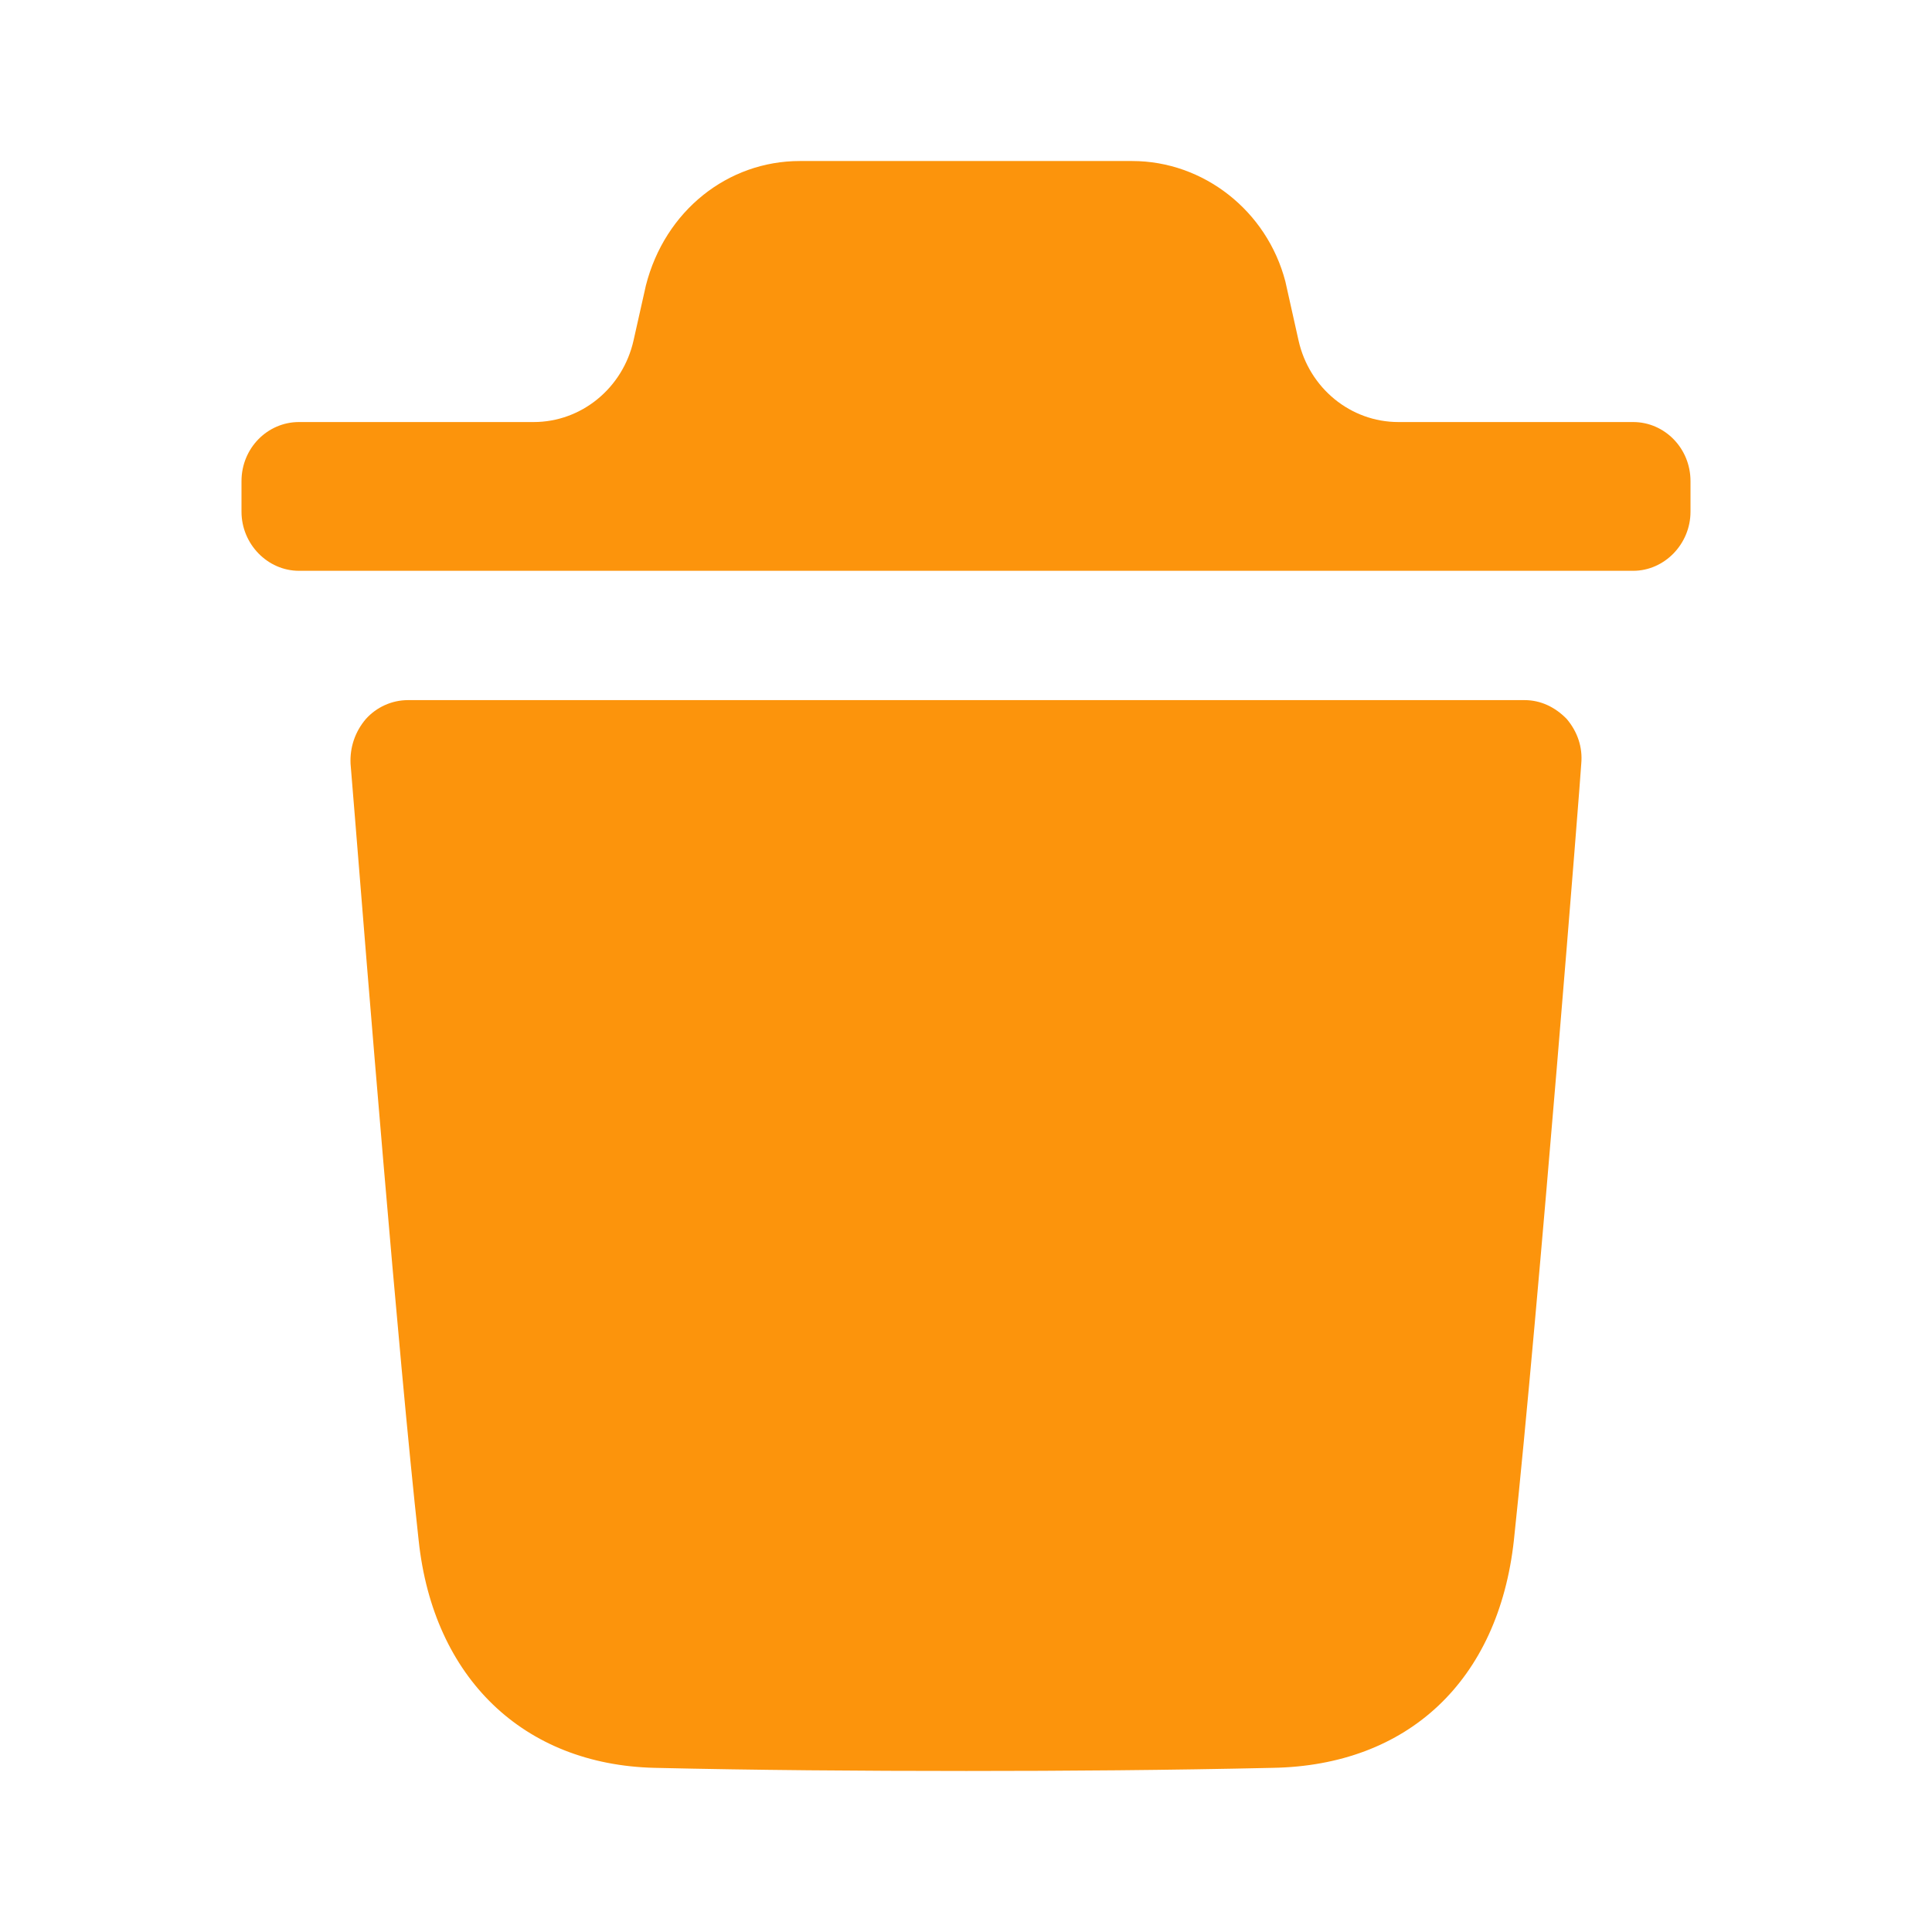
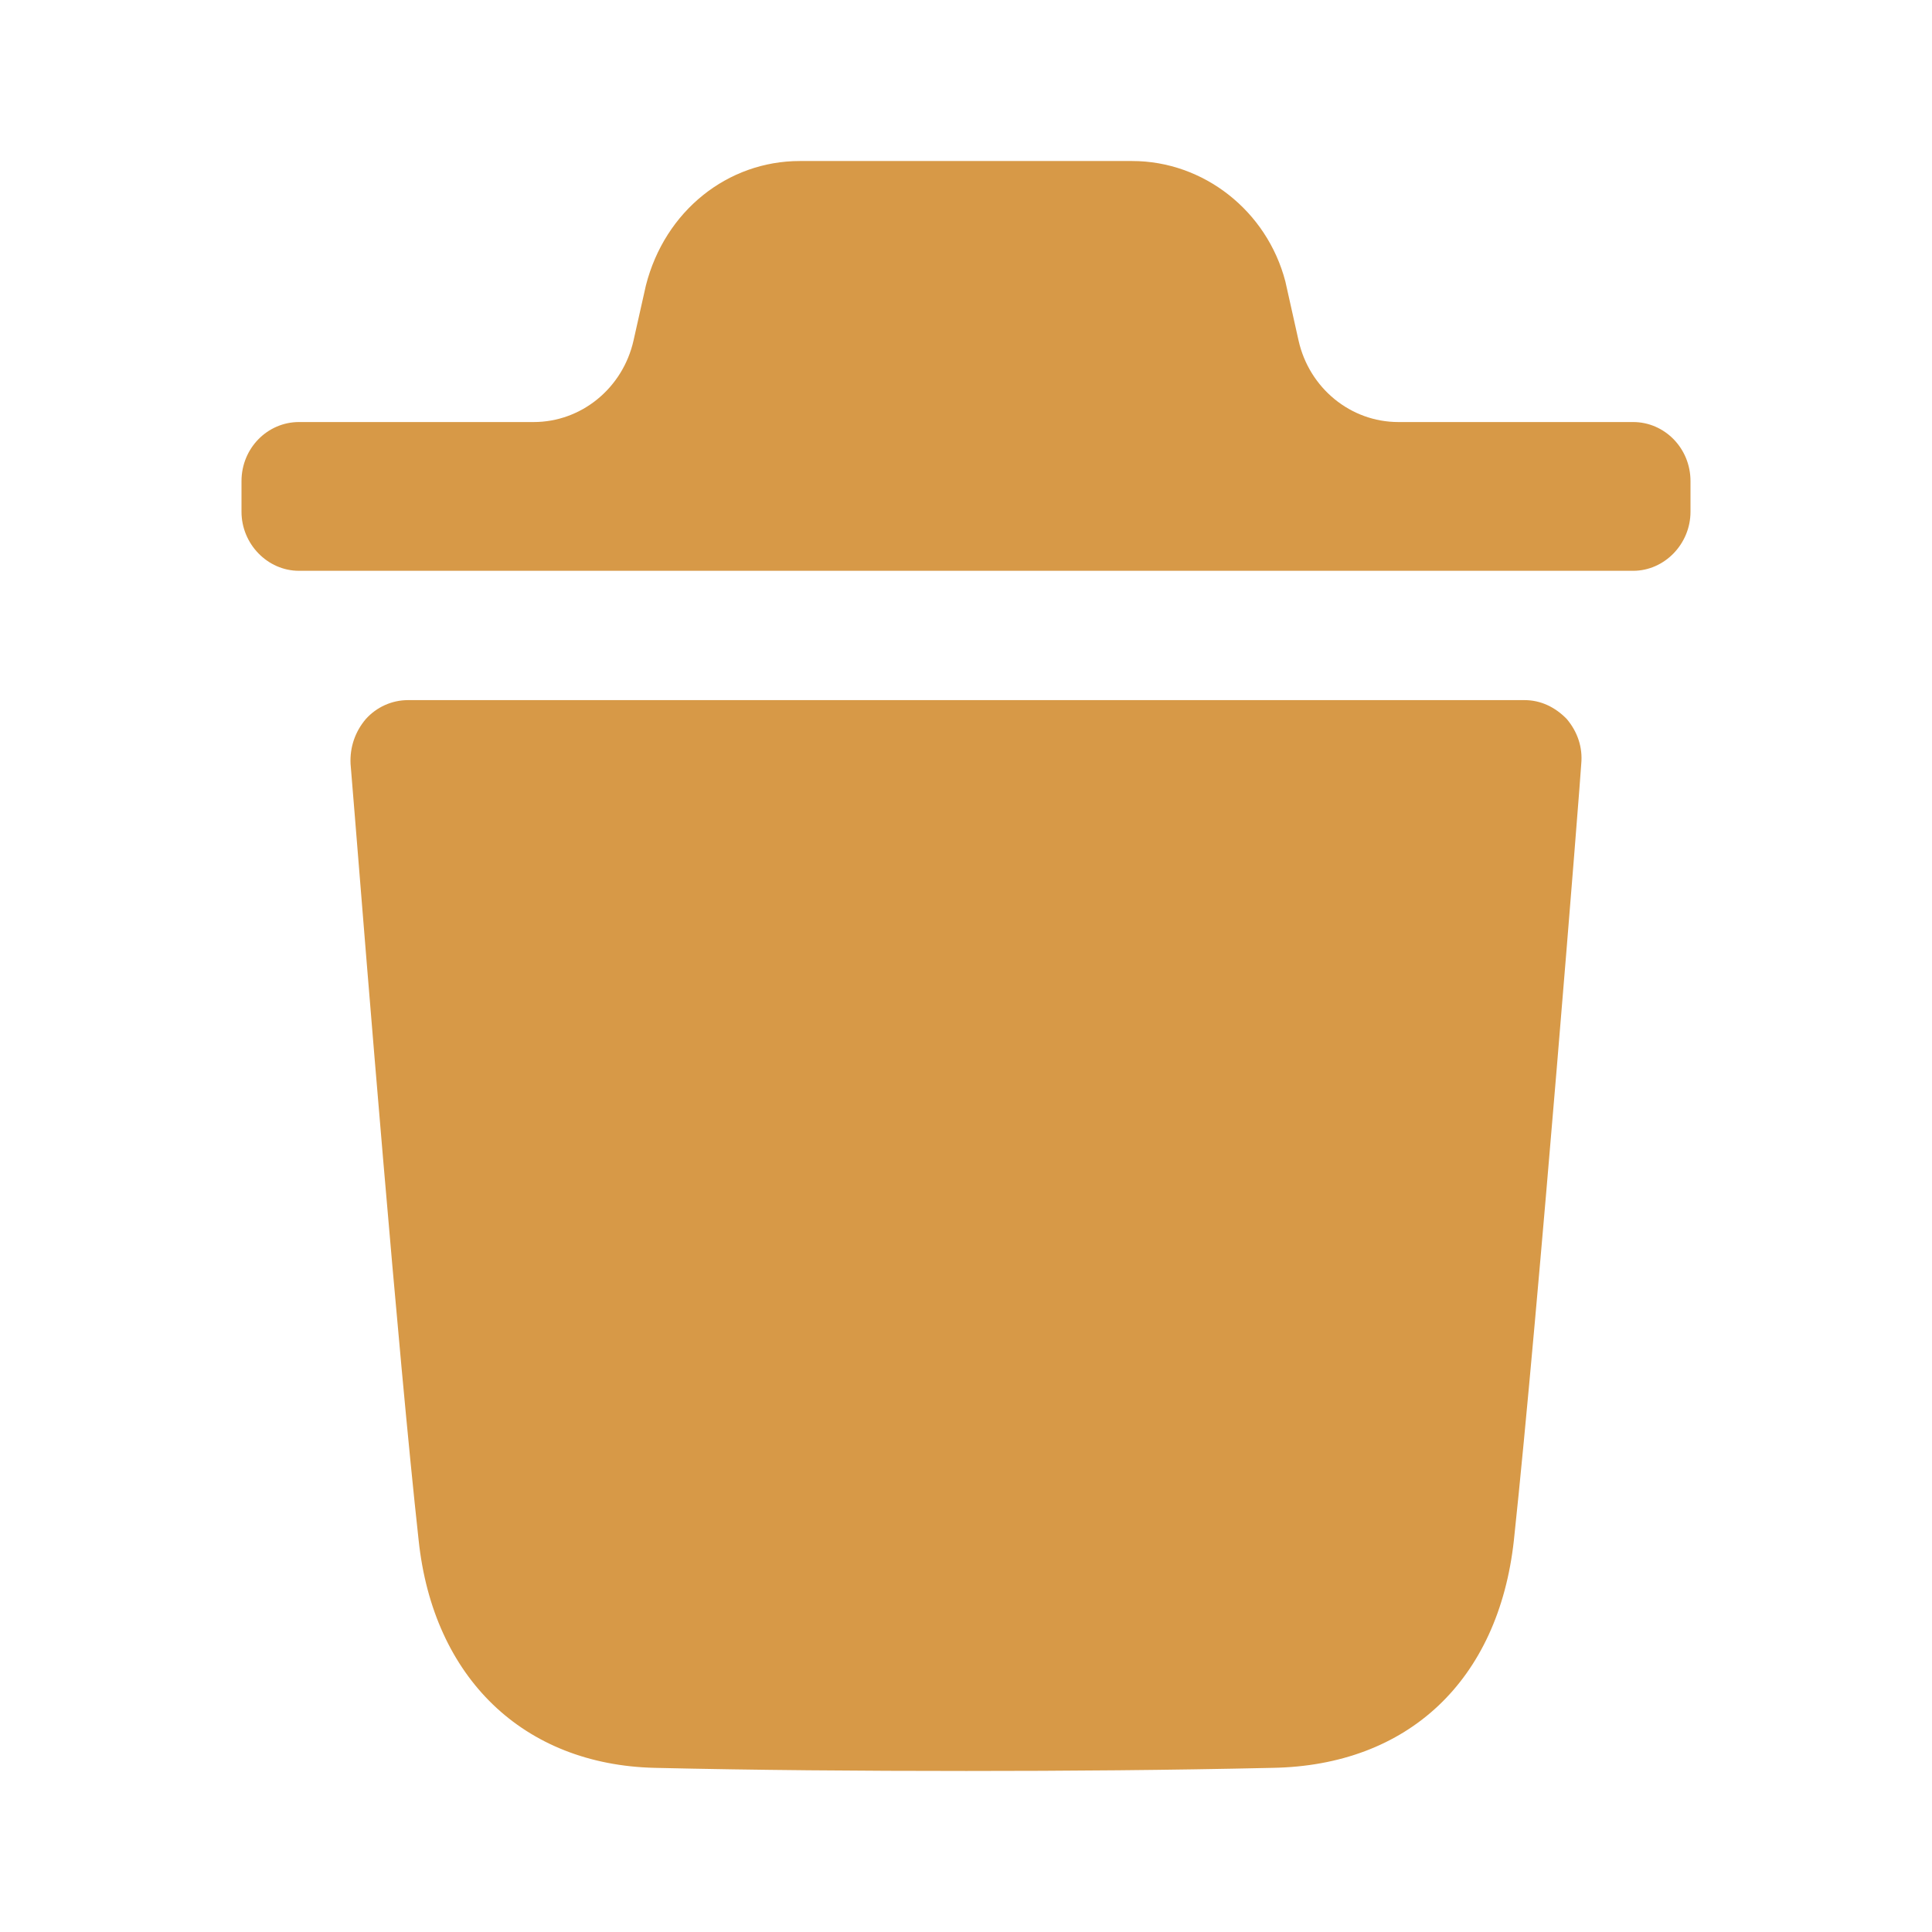
<svg xmlns="http://www.w3.org/2000/svg" width="29" height="29" viewBox="0 0 29 29" fill="none">
-   <path fill-rule="evenodd" clip-rule="evenodd" d="M24.514 6.335C24.984 6.335 25.375 6.726 25.375 7.222V7.681C25.375 8.166 24.984 8.568 24.514 8.568H4.488C4.016 8.568 3.625 8.166 3.625 7.681V7.222C3.625 6.726 4.016 6.335 4.488 6.335H8.011C8.726 6.335 9.349 5.827 9.51 5.109L9.695 4.285C9.981 3.162 10.925 2.417 12.005 2.417H16.995C18.063 2.417 19.017 3.162 19.294 4.226L19.491 5.108C19.651 5.827 20.274 6.335 20.99 6.335H24.514ZM22.724 23.12C23.091 19.692 23.735 11.548 23.735 11.466C23.759 11.217 23.678 10.982 23.517 10.792C23.344 10.614 23.126 10.509 22.885 10.509H6.124C5.882 10.509 5.652 10.614 5.492 10.792C5.33 10.982 5.25 11.217 5.262 11.466C5.264 11.481 5.287 11.768 5.326 12.248C5.497 14.378 5.975 20.312 6.284 23.12C6.503 25.189 7.86 26.489 9.826 26.536C11.343 26.571 12.906 26.583 14.505 26.583C16.01 26.583 17.539 26.571 19.103 26.536C21.137 26.501 22.493 25.224 22.724 23.12Z" fill="#FC940C" />
+   <path fill-rule="evenodd" clip-rule="evenodd" d="M24.514 6.335C24.984 6.335 25.375 6.726 25.375 7.222V7.681C25.375 8.166 24.984 8.568 24.514 8.568H4.488C4.016 8.568 3.625 8.166 3.625 7.681V7.222C3.625 6.726 4.016 6.335 4.488 6.335H8.011C8.726 6.335 9.349 5.827 9.51 5.109L9.695 4.285C9.981 3.162 10.925 2.417 12.005 2.417H16.995C18.063 2.417 19.017 3.162 19.294 4.226L19.491 5.108C19.651 5.827 20.274 6.335 20.99 6.335H24.514ZM22.724 23.12C23.091 19.692 23.735 11.548 23.735 11.466C23.759 11.217 23.678 10.982 23.517 10.792C23.344 10.614 23.126 10.509 22.885 10.509H6.124C5.882 10.509 5.652 10.614 5.492 10.792C5.33 10.982 5.25 11.217 5.262 11.466C5.264 11.481 5.287 11.768 5.326 12.248C5.497 14.378 5.975 20.312 6.284 23.12C6.503 25.189 7.86 26.489 9.826 26.536C11.343 26.571 12.906 26.583 14.505 26.583C16.01 26.583 17.539 26.571 19.103 26.536C21.137 26.501 22.493 25.224 22.724 23.12Z" fill="#D79947" />
</svg>
